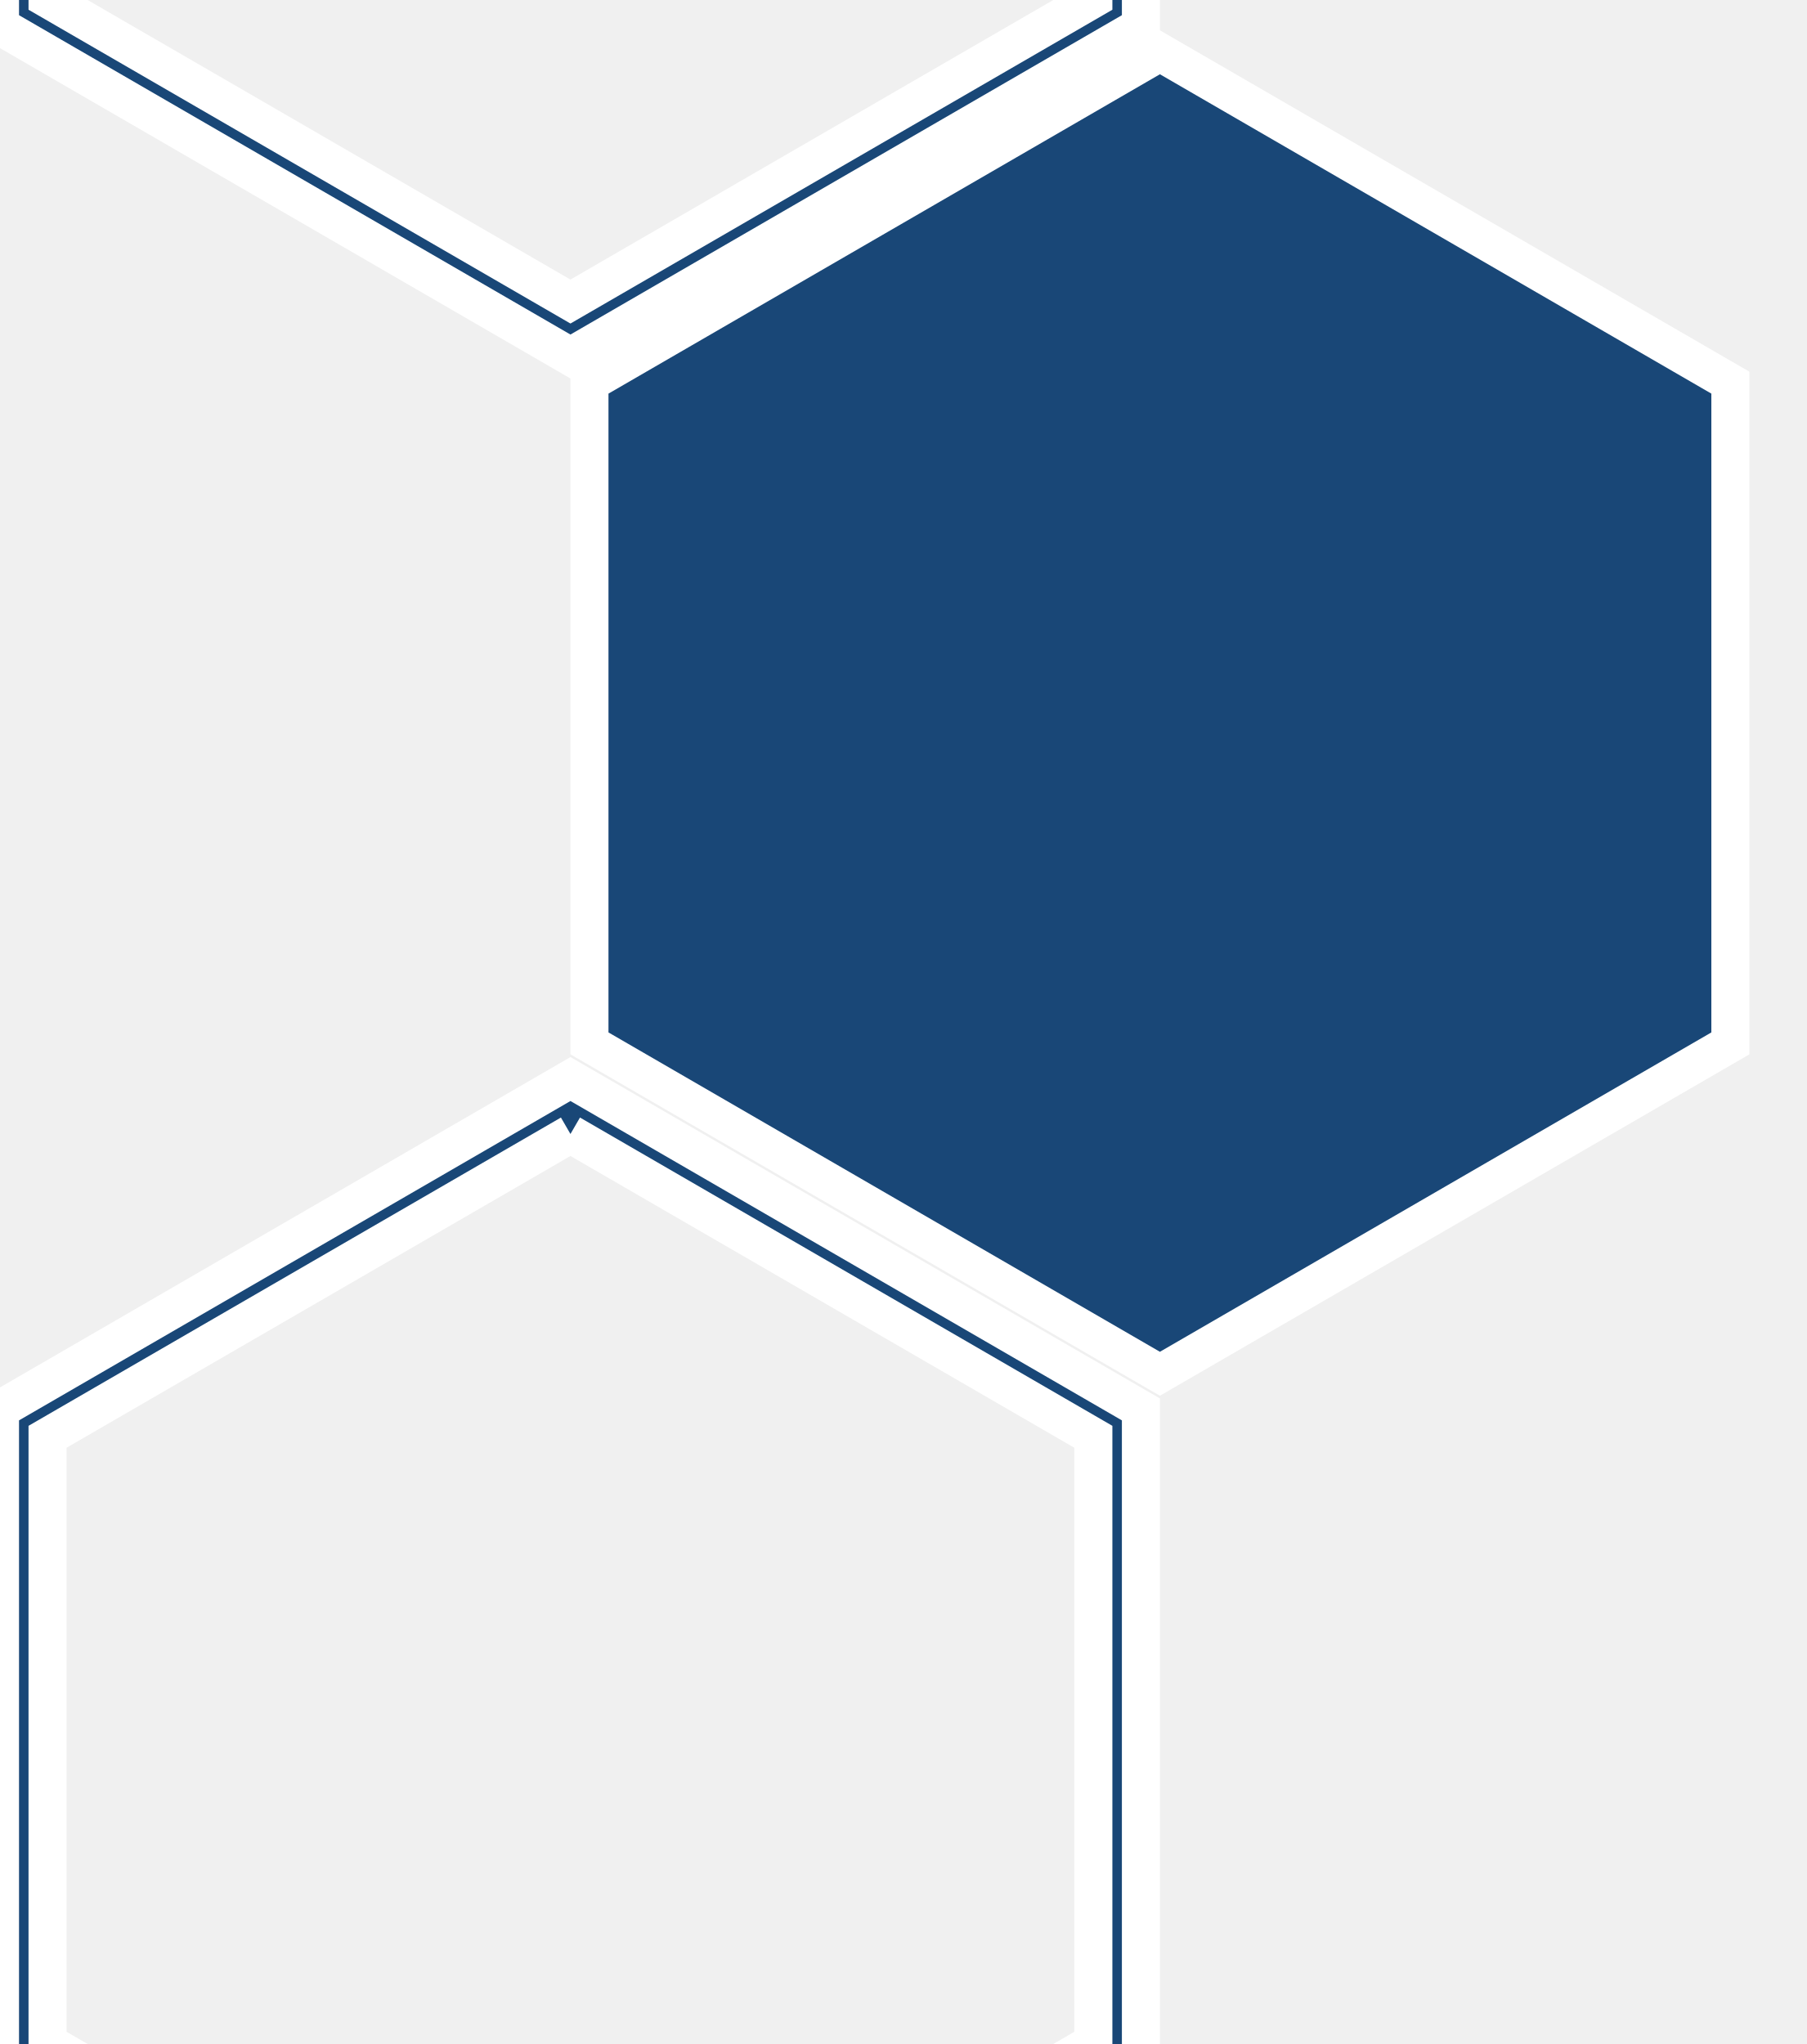
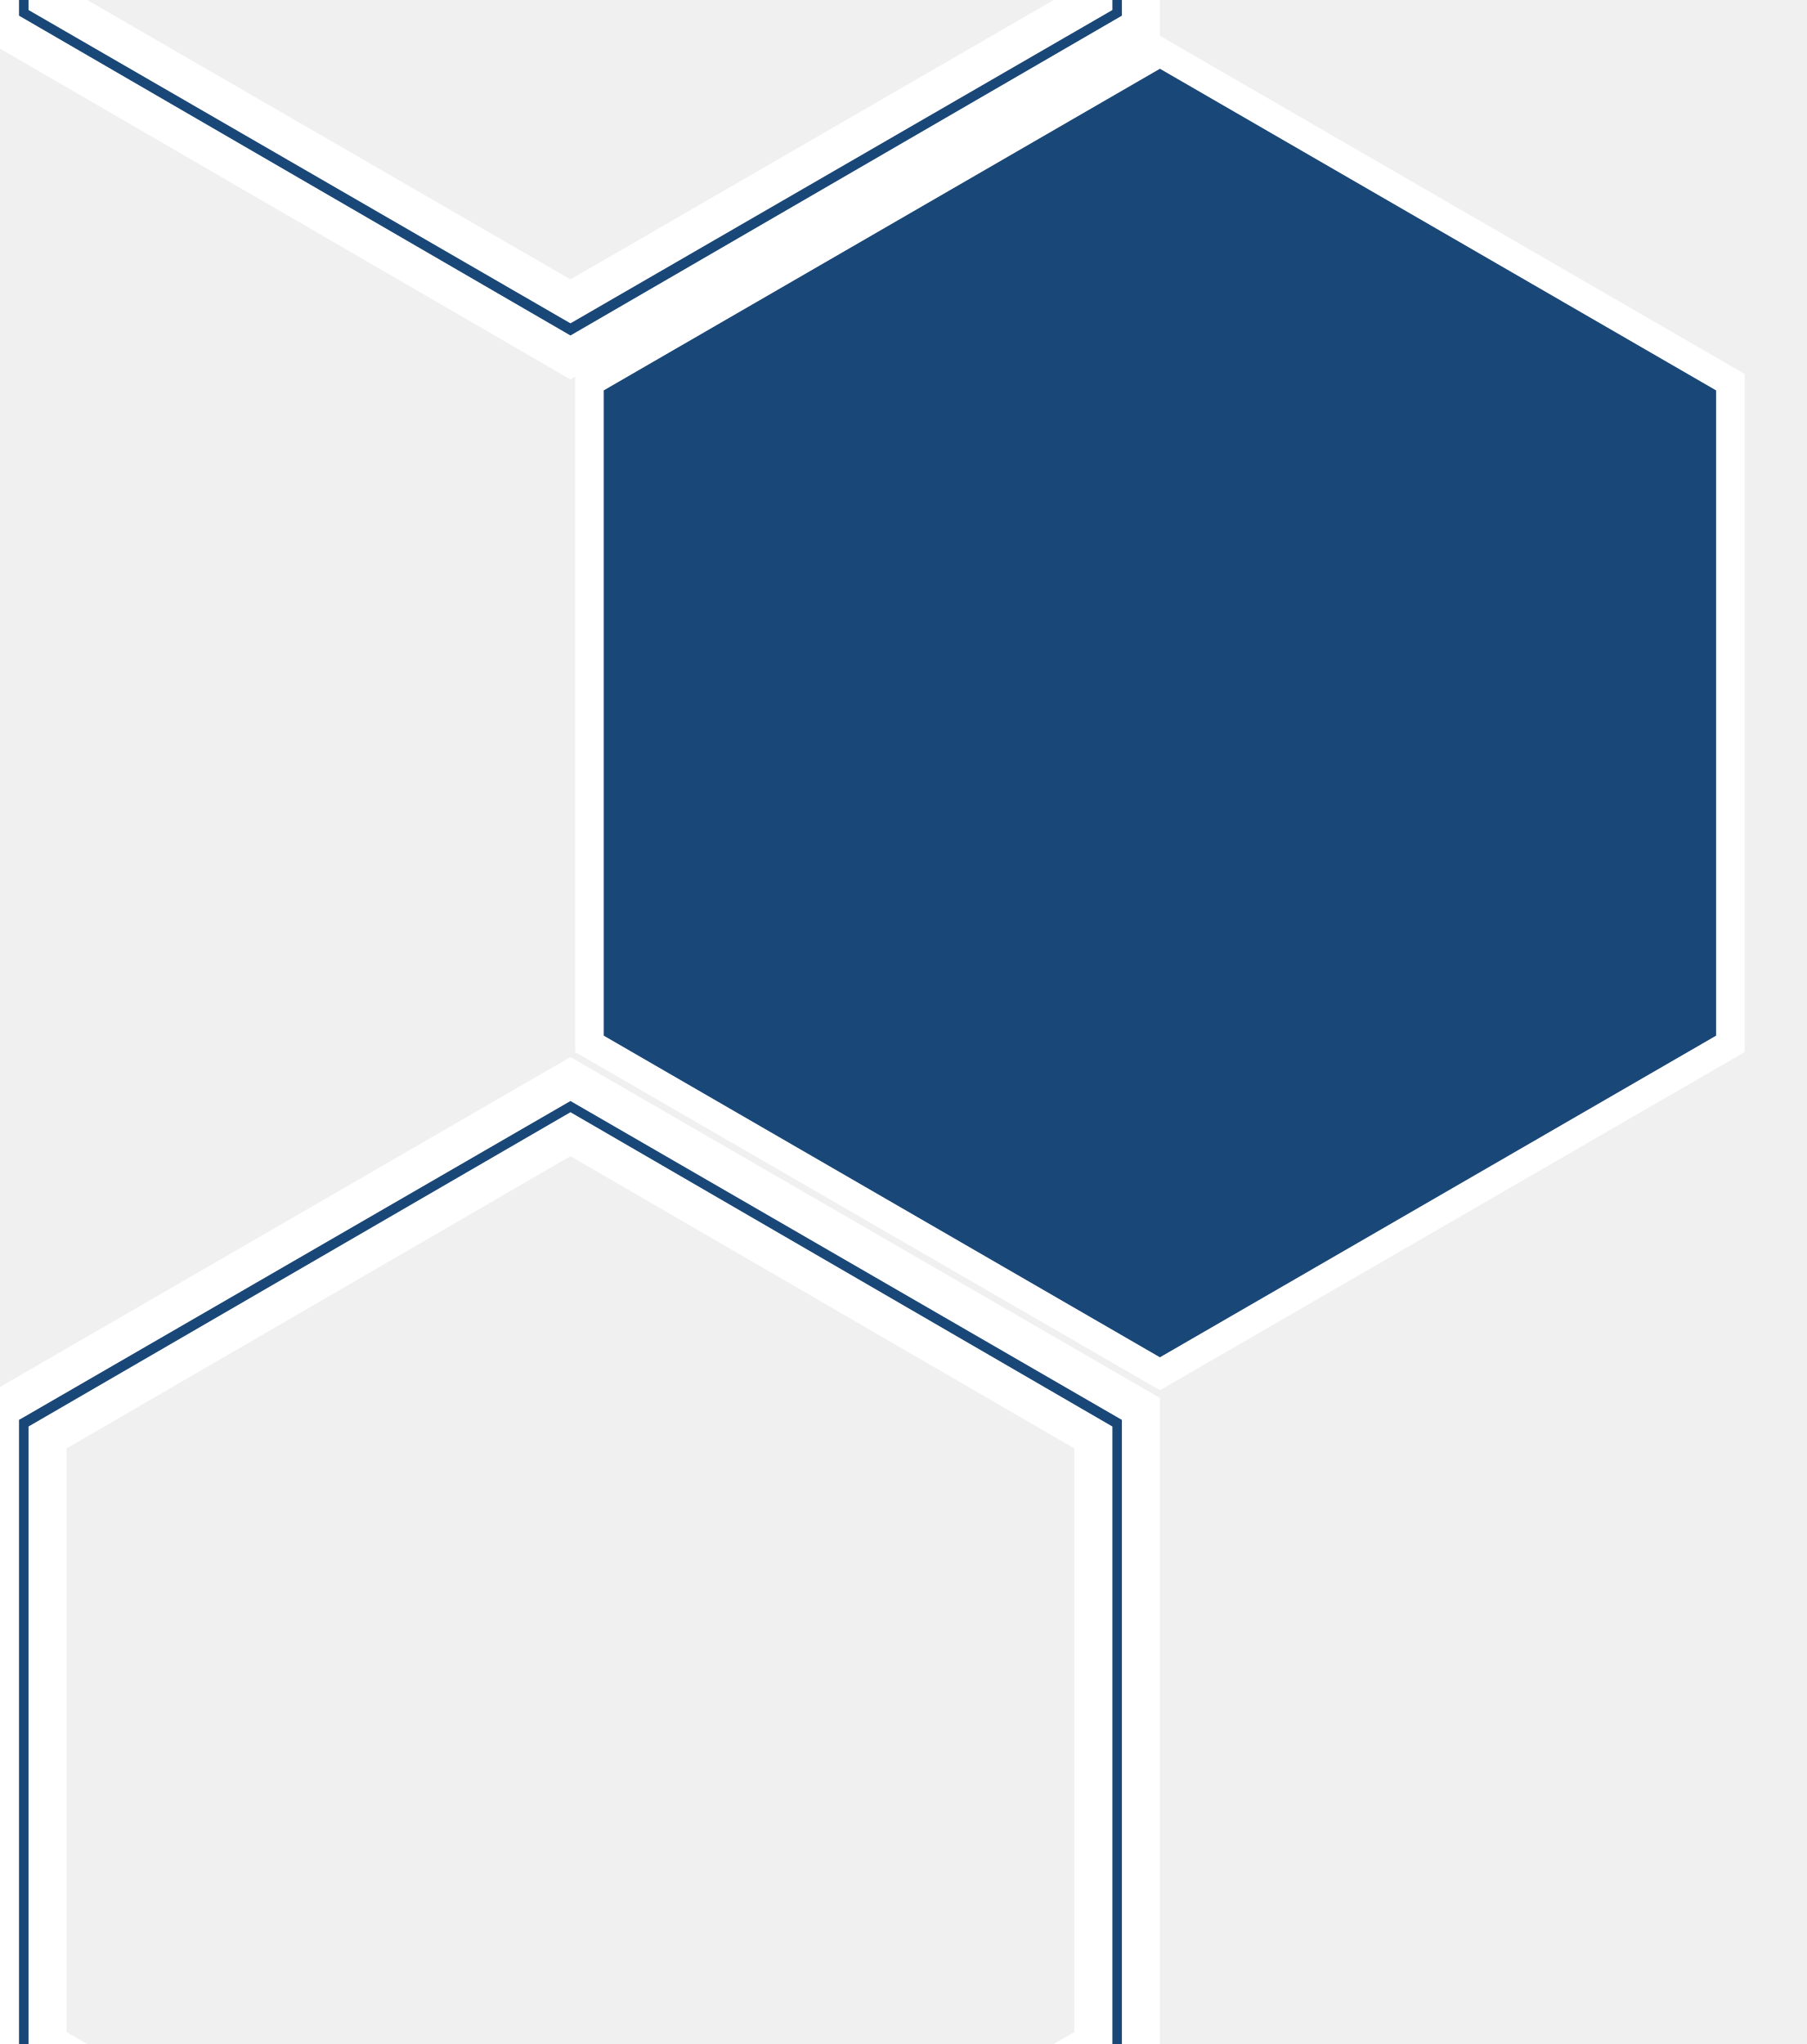
- <svg xmlns="http://www.w3.org/2000/svg" id="Layer_1" data-name="Layer 1" viewBox="0 0 190 215">
-   <defs>
-     <style>.cls-1{
-   fill:#194777;
-   stroke: white;
-   stroke-width: 3pt;
-   }
+ <svg xmlns="http://www.w3.org/2000/svg" version="1.1" id="Layer_1" x="0px" y="0px" viewBox="0 0 190 215" style="enable-background:new 0 0 190 215;" xml:space="preserve">
+   <style type="text/css">
+ 	.st0{fill:#194777;stroke:#FFFFFF;stroke-width:4;}
+ 	.st1{fill:#194777;stroke:#FFFFFF;stroke-width:3;}
</style>
-   </defs>
-   <path class="cls-1" d="M60-95.72l55,31.85V-.13L60,31.72,5-.13V-63.87L60-95.72m0-5.78L0-66.75V2.75L60,37.5,120,2.75v-69.5Z" />
-   <path class="cls-1" d="M60,119.28l55,31.85v63.74L60,246.72,5,214.87V151.13l55-31.85m0-5.78L0,148.25v69.5L60,252.5l60-34.75v-69.5Z" />
-   <polygon class="cls-1" points="182 109.75 182 40.25 122 5.5 62 40.25 62 109.75 122 144.5 182 109.75" />
+   <path class="st0" d="M60-101.5L0-66.8V2.8l60,34.8l60-34.8v-69.5L60-101.5z M115-0.1L60,31.7L5-0.1v-63.7l55-31.9l55,31.9V-0.1z" />
+   <path class="st0" d="M60,113.5L0,148.2l0,69.5l60,34.8l60-34.8l0-69.5L60,113.5z M115,214.9l-55,31.8L5,214.9l0-63.7l55-31.9  l55,31.9L115,214.9z" />
+   <polygon class="st1" points="182,109.8 182,40.2 122,5.5 62,40.2 62,109.8 122,144.5 " />
</svg>
